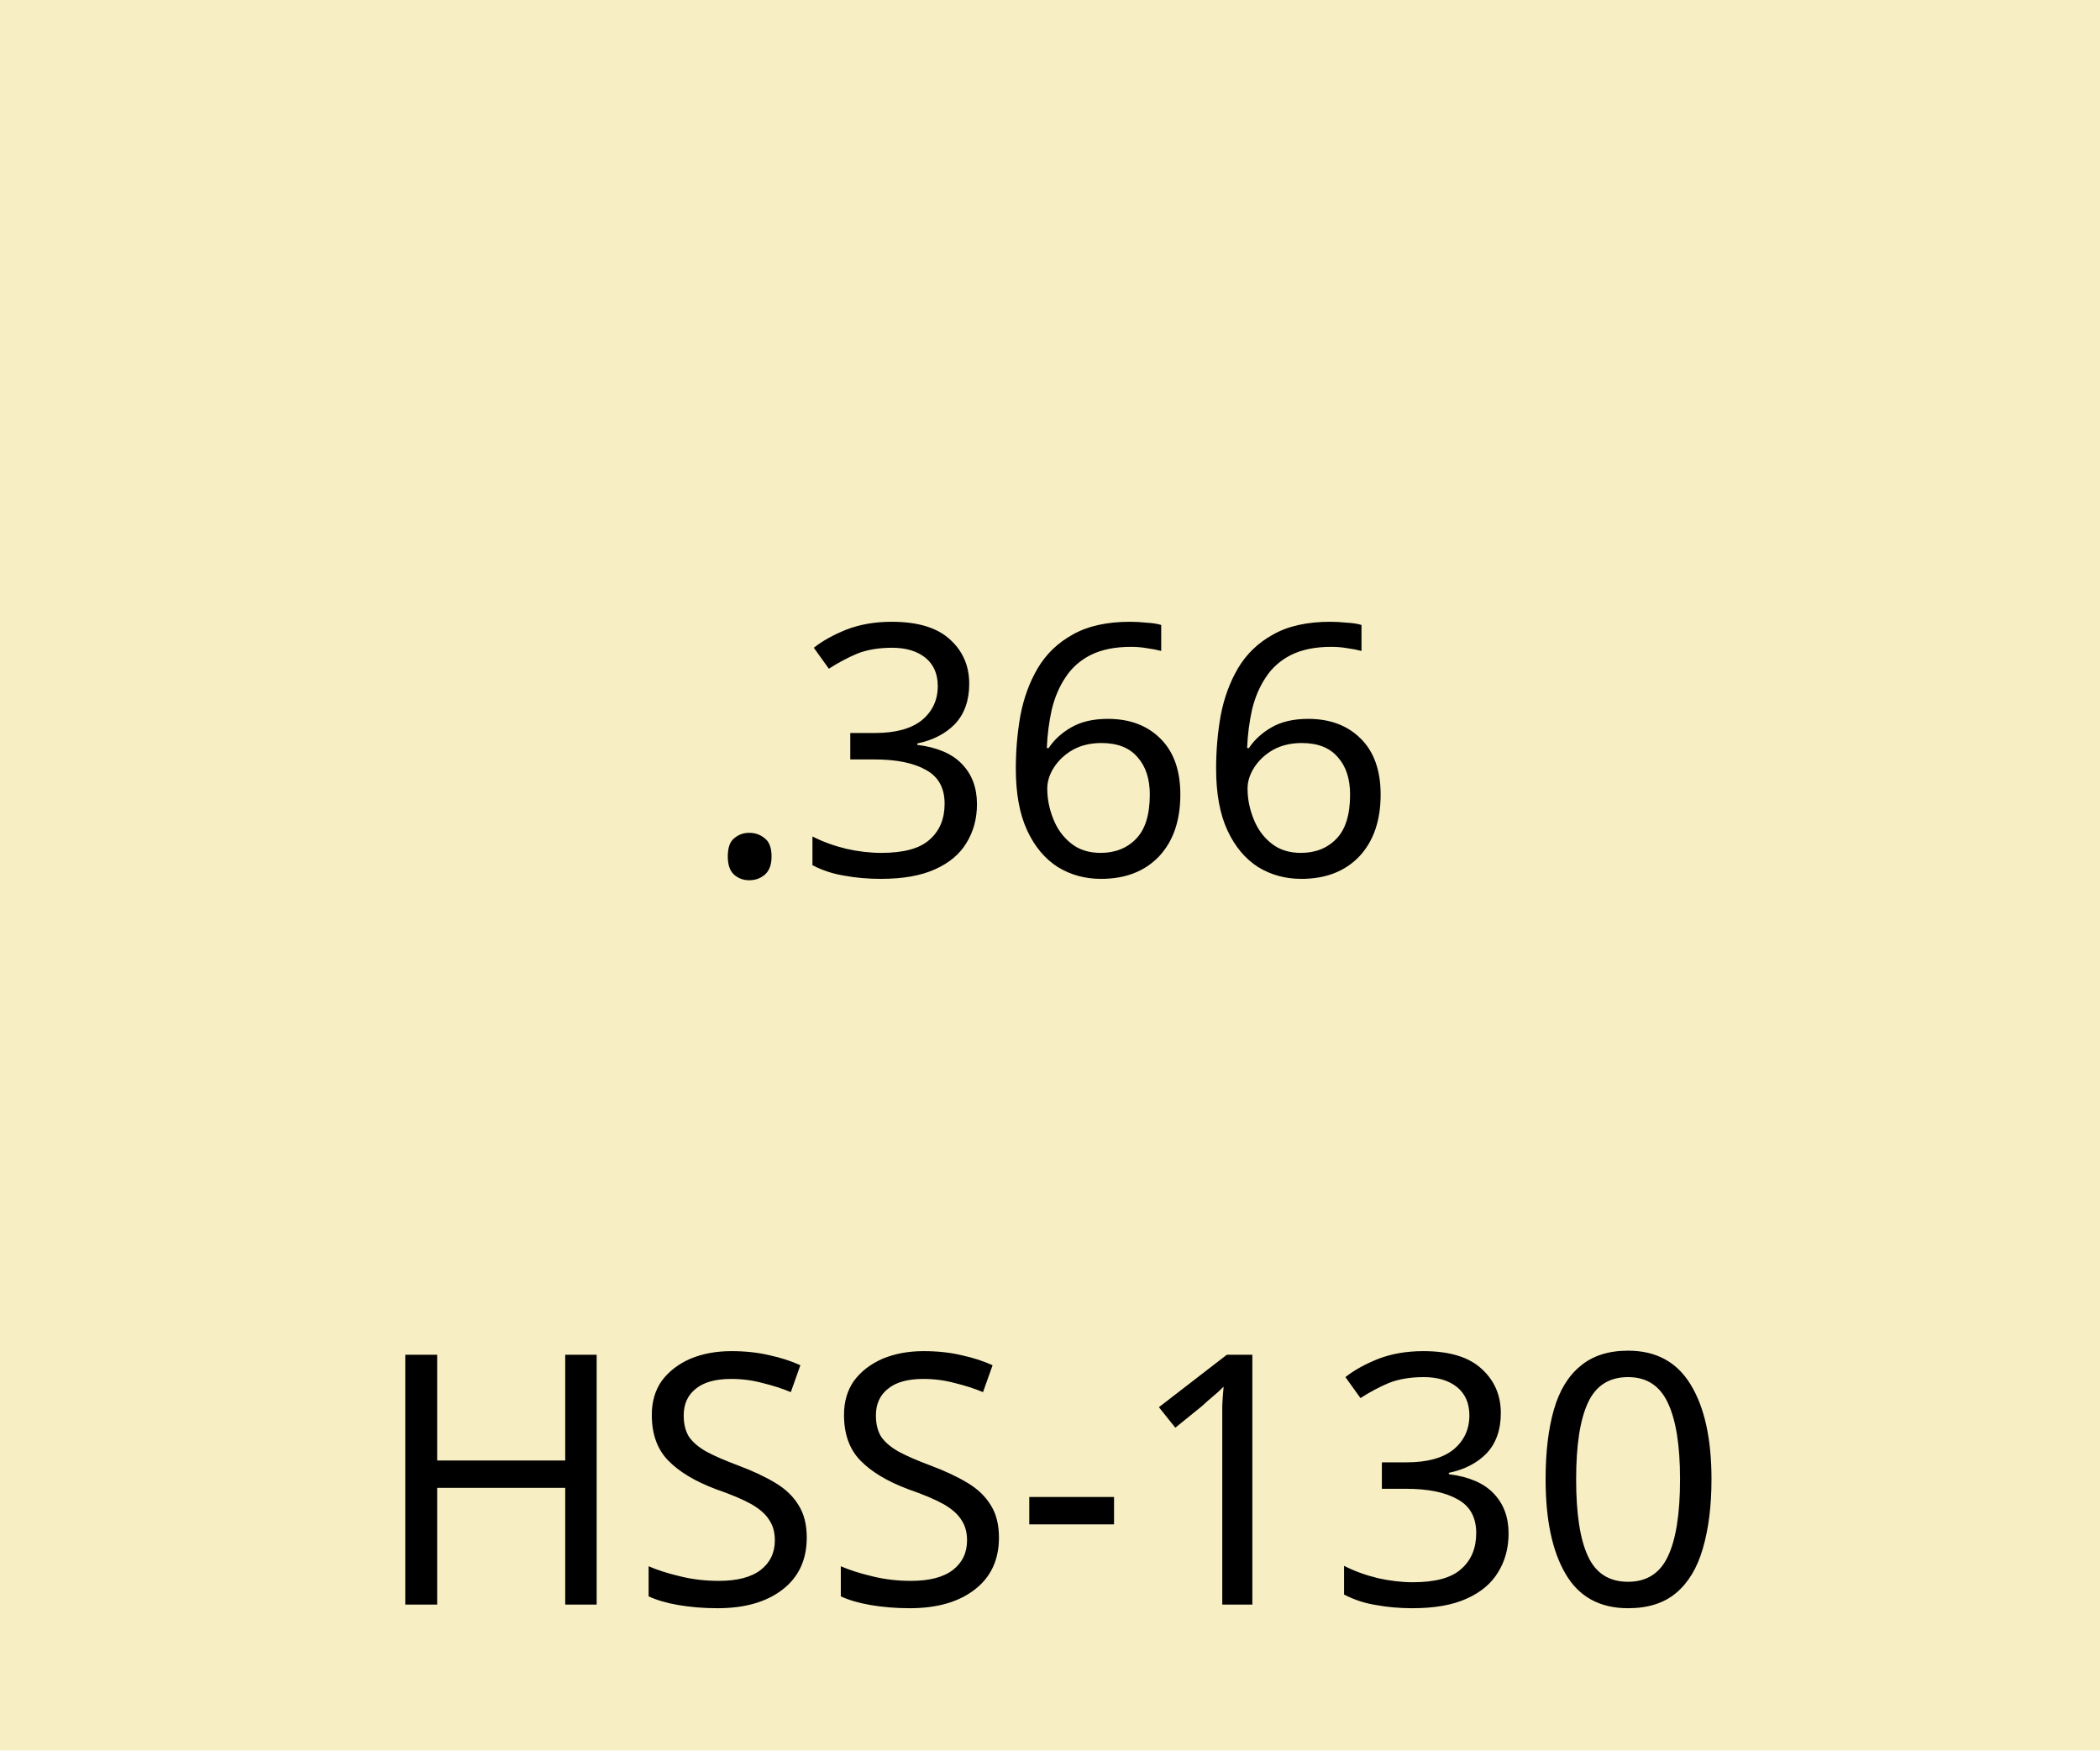
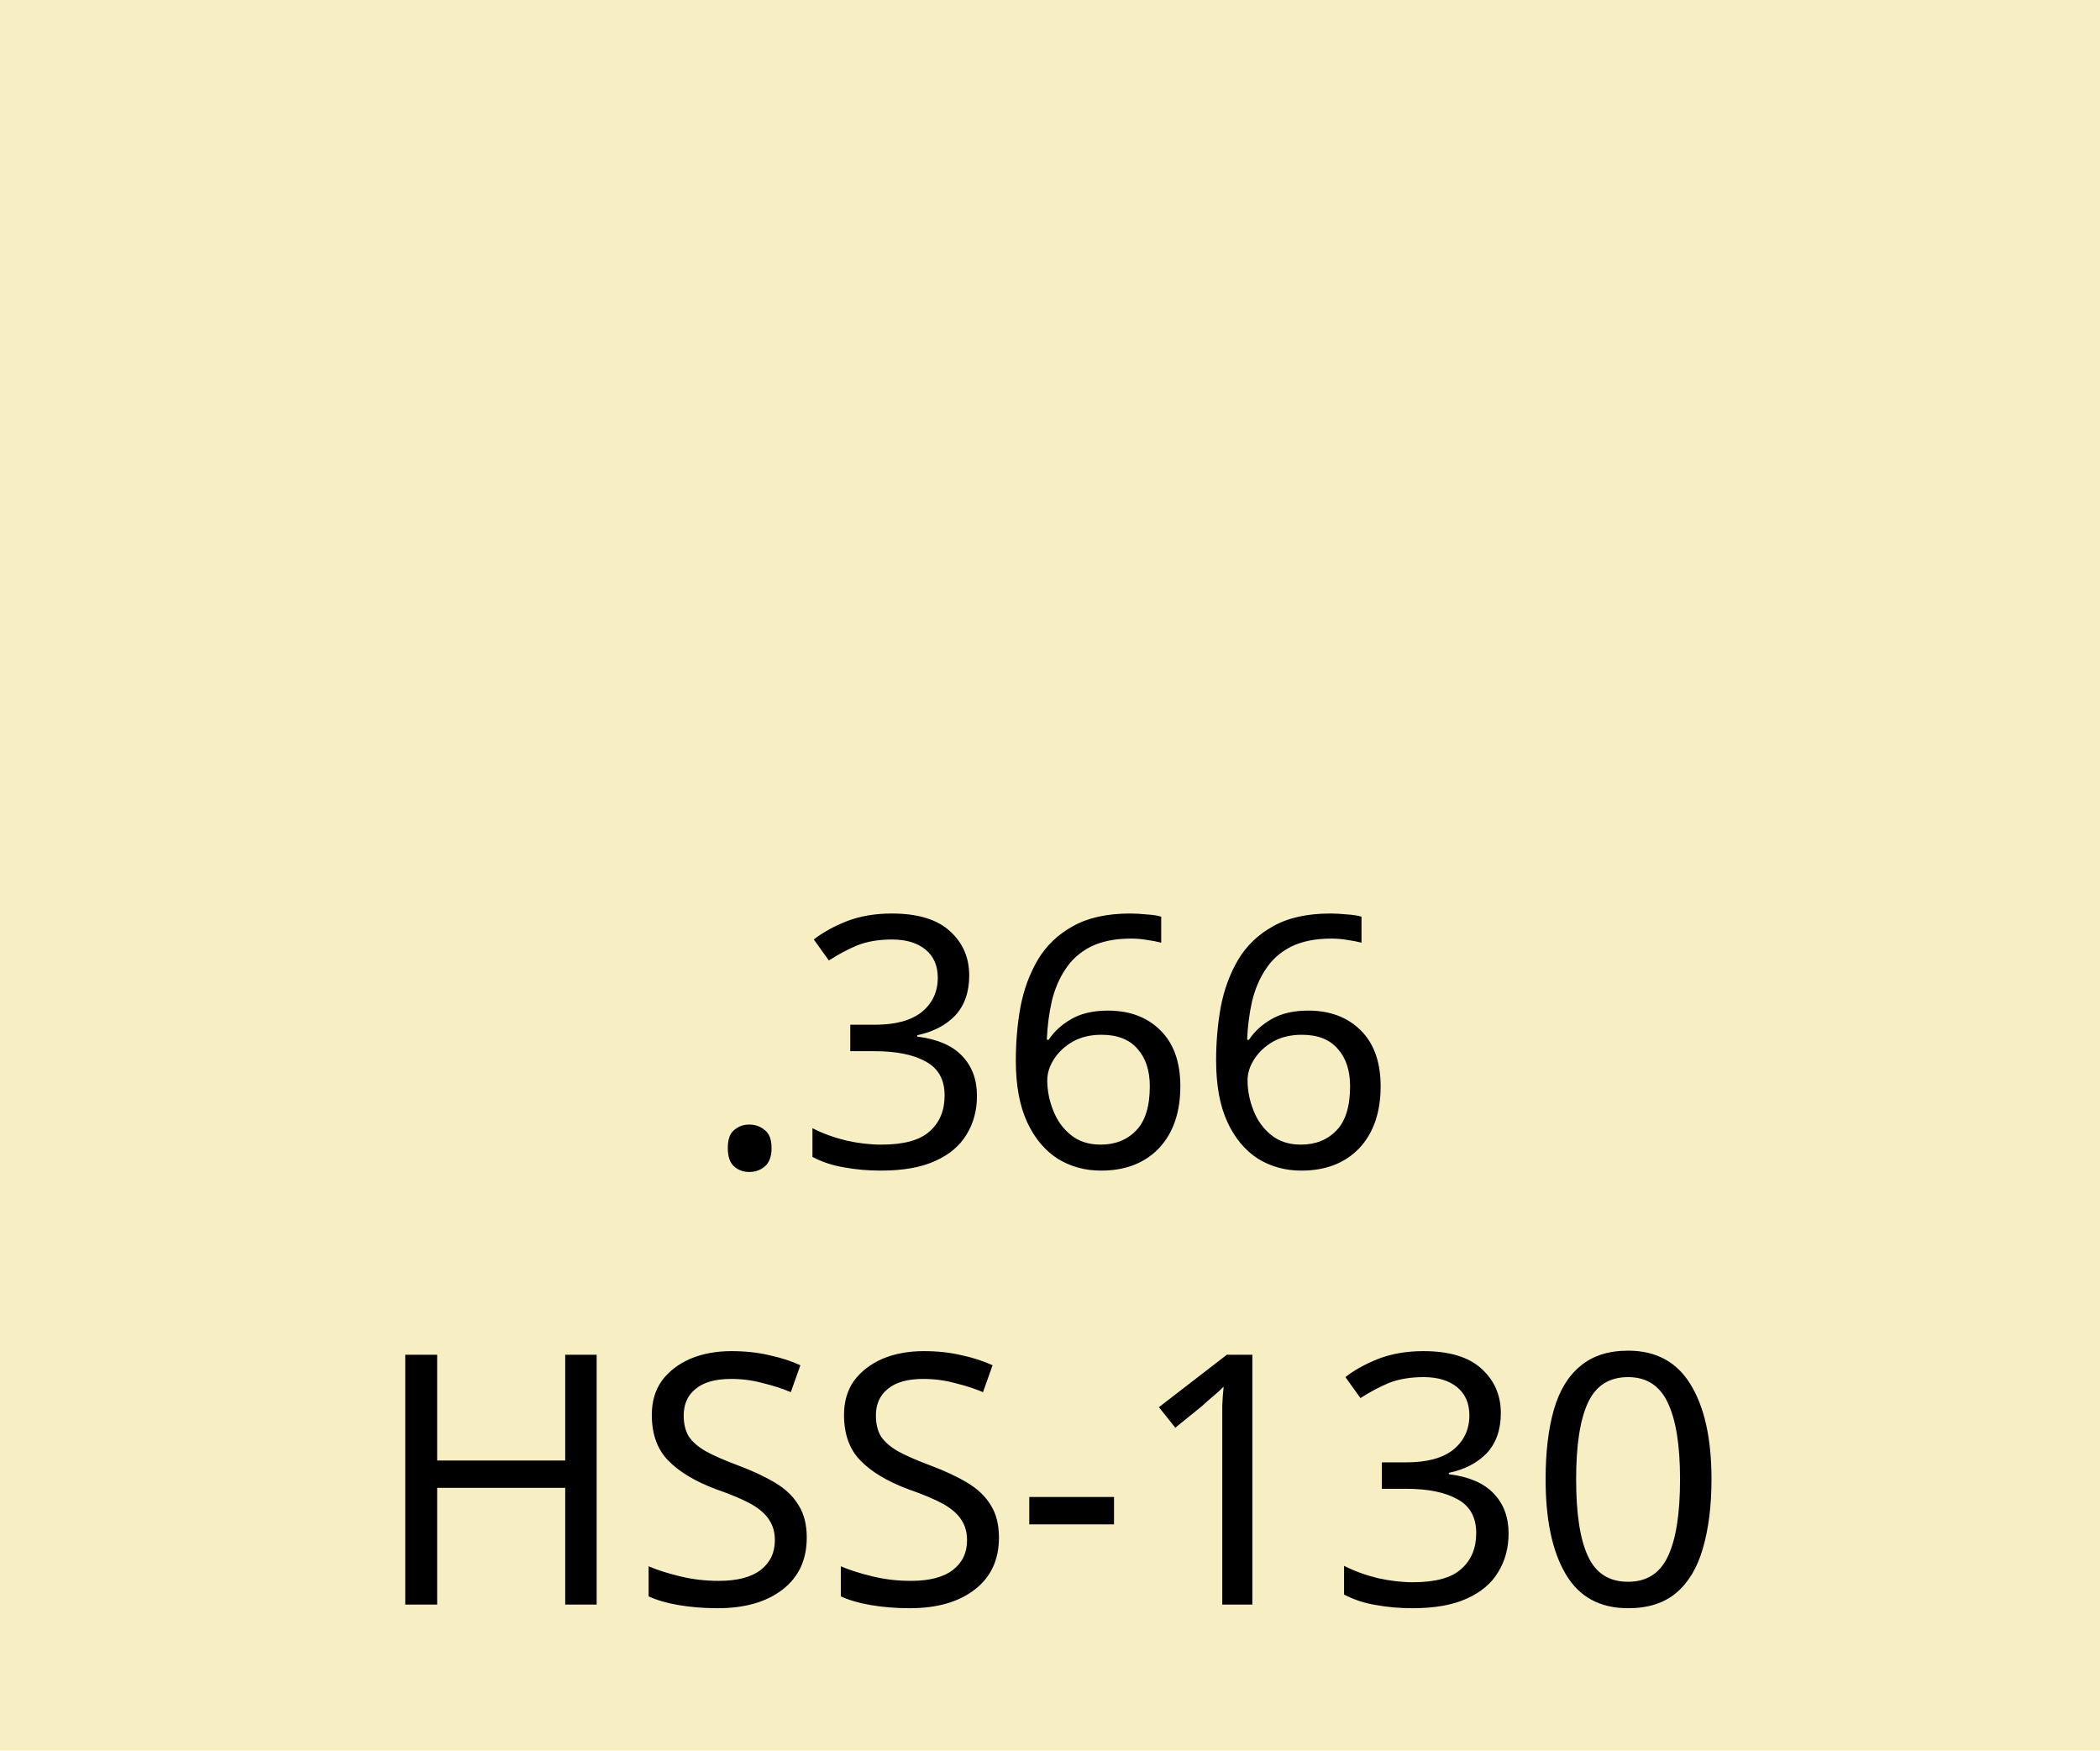
<svg xmlns="http://www.w3.org/2000/svg" width="72" height="60" viewBox="0 0 72 60" fill="none">
  <rect fill="#f7eec3" width="72" height="60" />
-   <text x="36" y="30" text-anchor="middle" font-family="Frutiger" font-size="12" fill="black">.366</text>
+   <text x="36" y="40" text-anchor="middle" font-family="Frutiger" font-size="12" fill="black">.366</text>
  <text x="36" y="55" text-anchor="middle" font-family="Frutiger" font-size="12" fill="black">HSS-130</text>
</svg>
